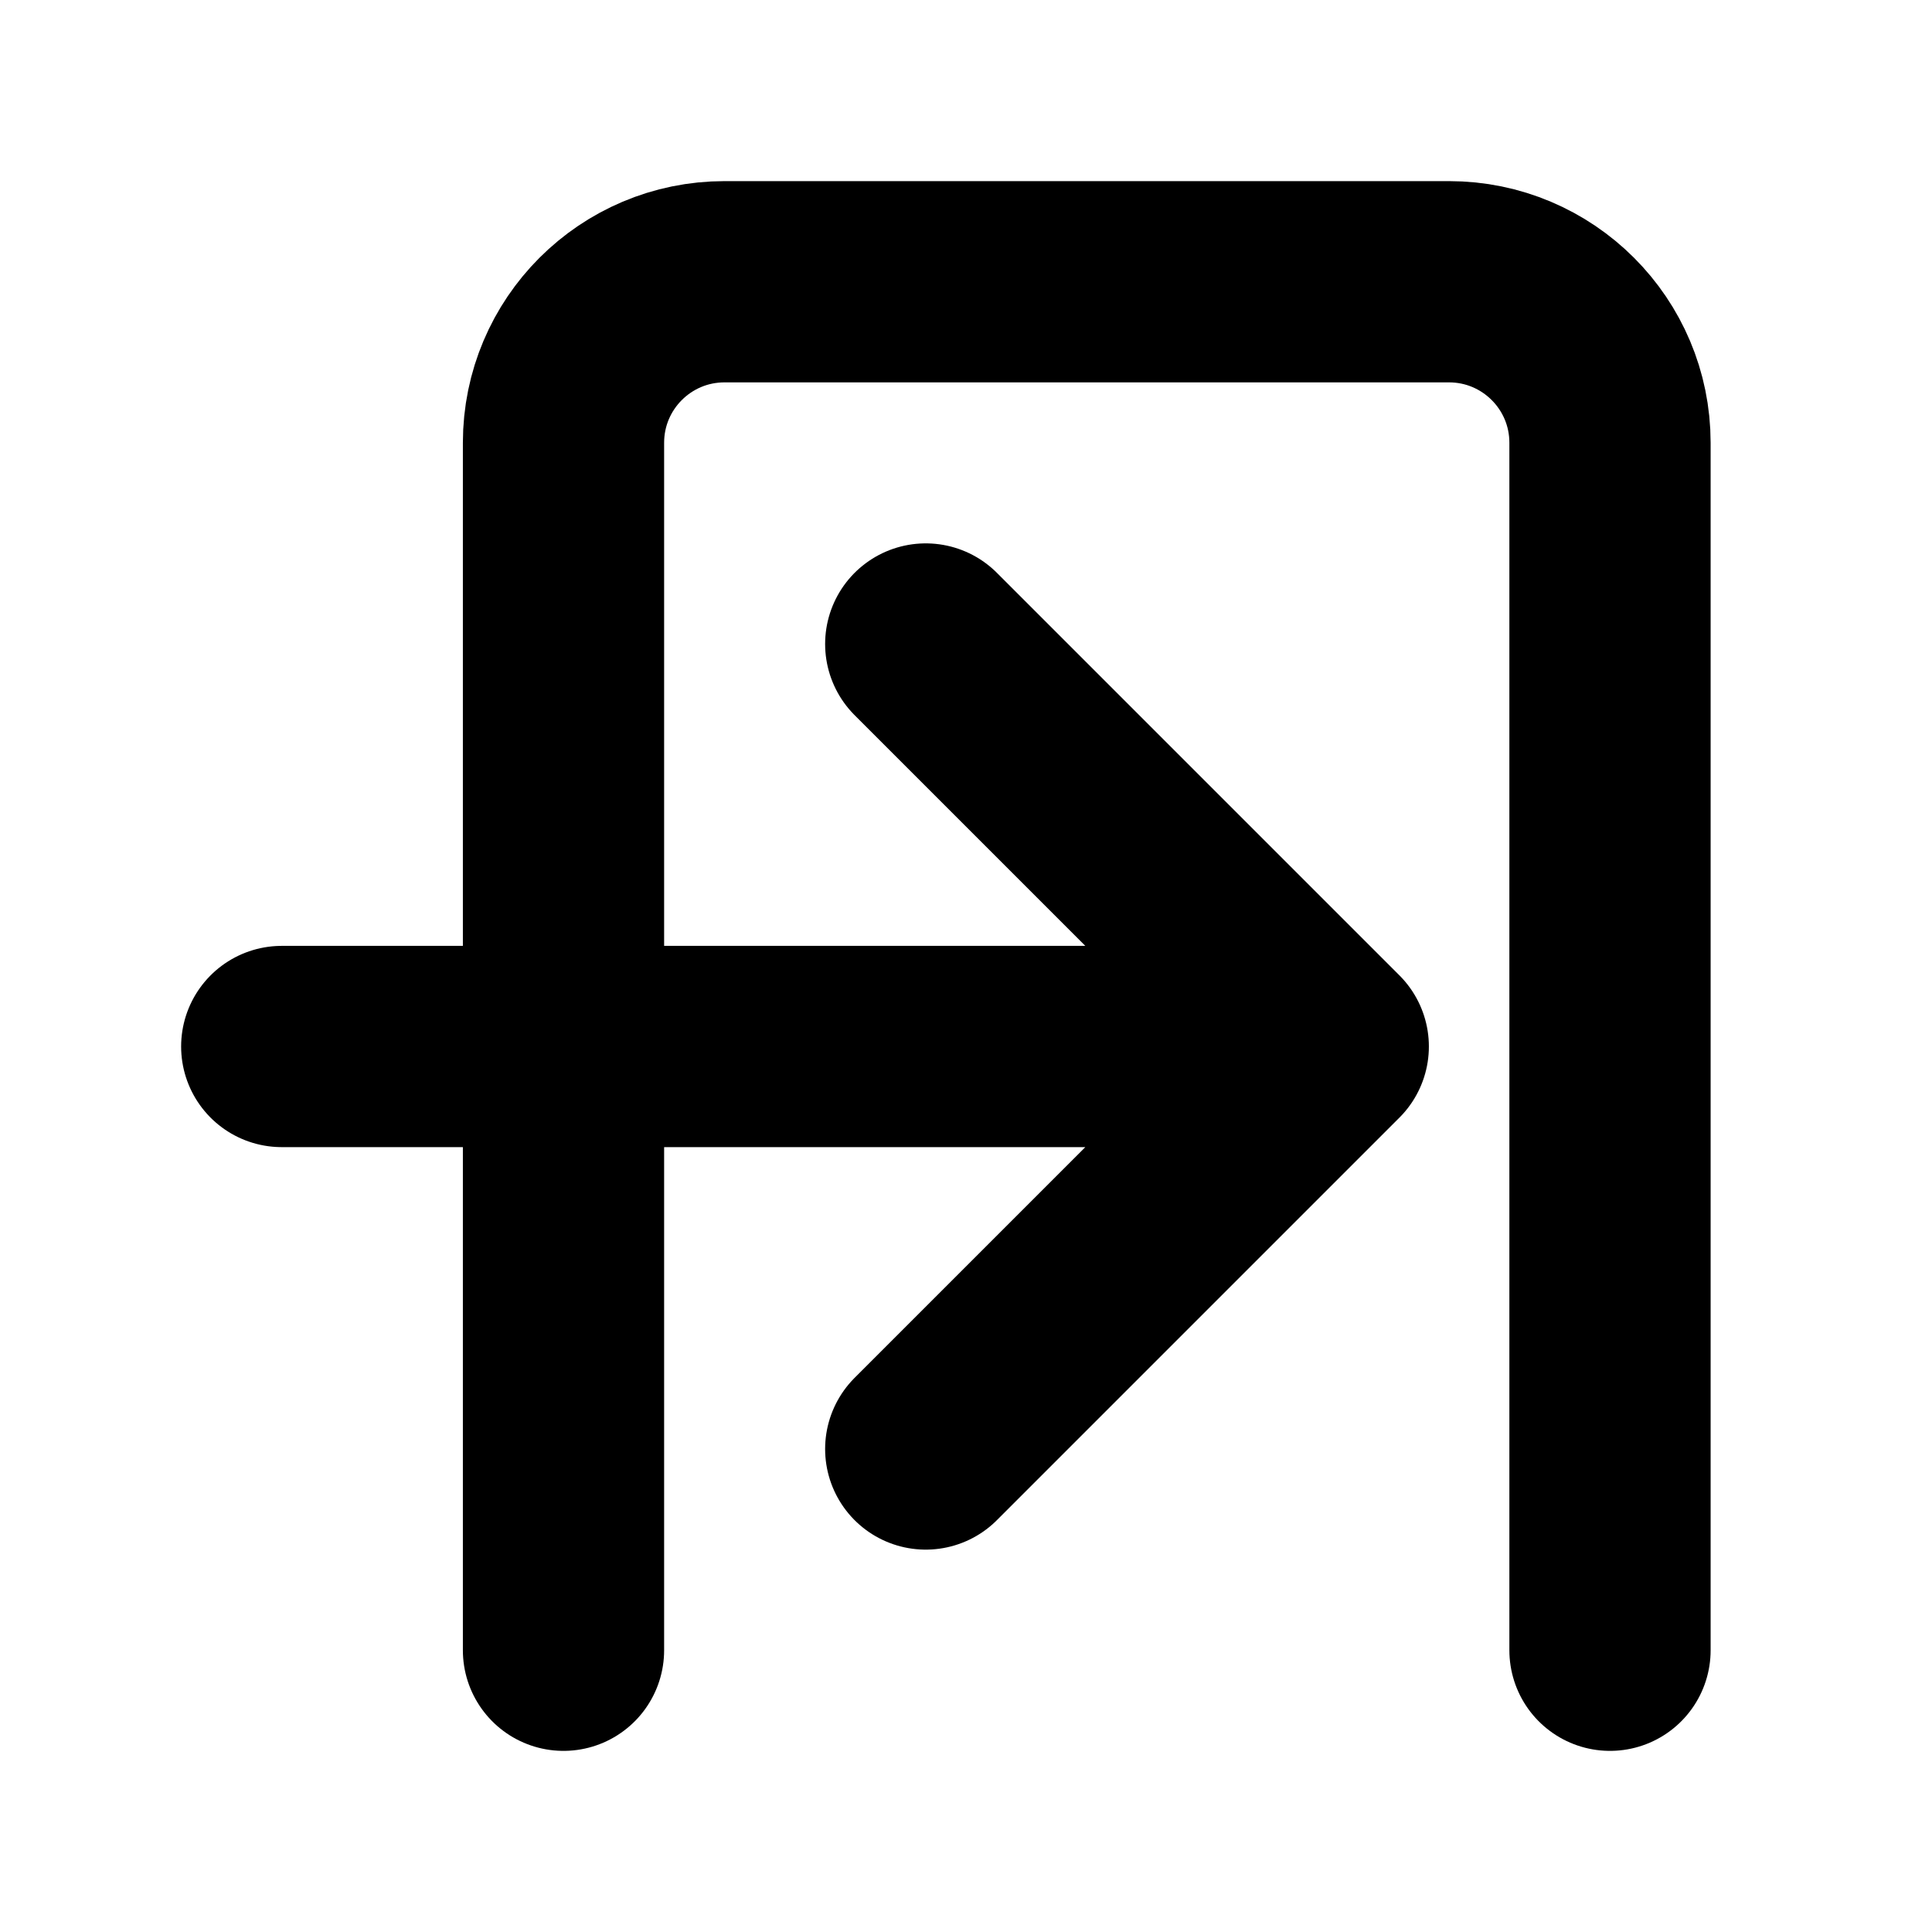
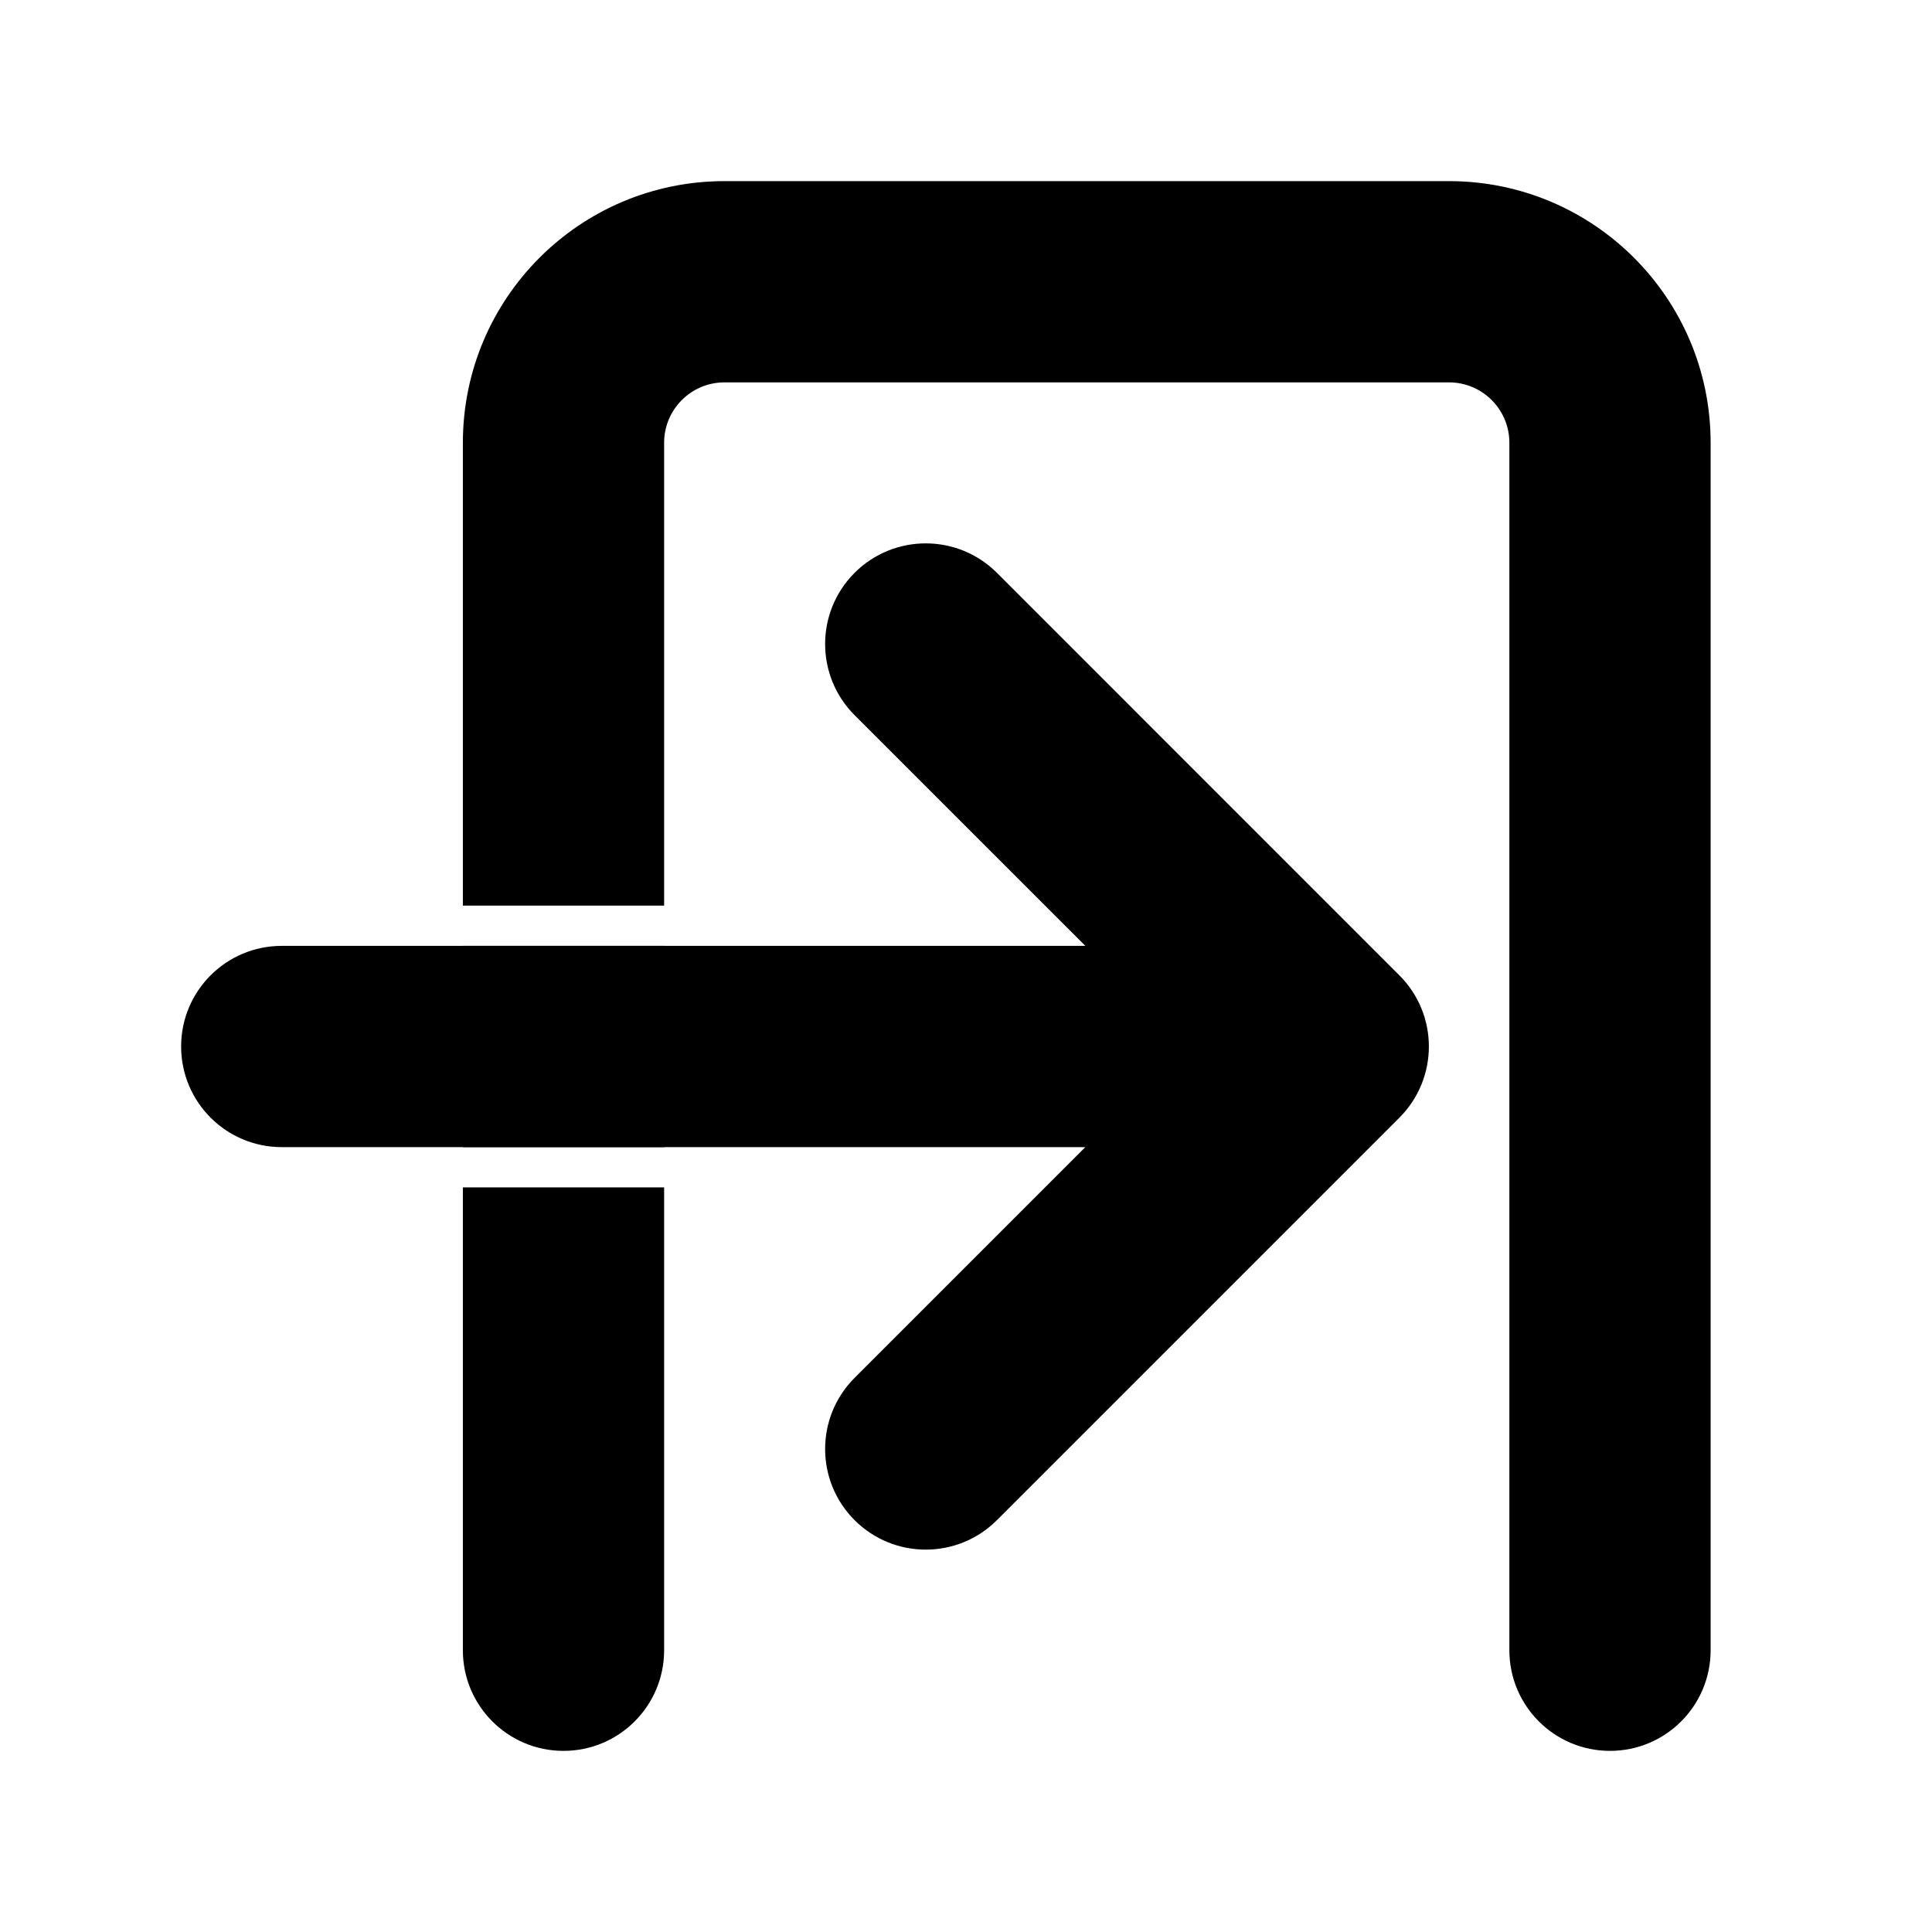
<svg xmlns="http://www.w3.org/2000/svg" width="48" height="48" viewBox="0 0 48 48" fill="none">
  <rect width="48" height="48" fill="white" />
-   <path d="M14 41V11C14 8.791 15.791 7 18 7H36C38.209 7 40 8.791 40 11V41" stroke="black" stroke-width="5" stroke-linecap="round" />
-   <path d="M7 26H33M33 26L23 16M33 26L23 36" stroke="black" stroke-width="5" stroke-linecap="round" stroke-linejoin="round" />
+   <path d="M21.232 14.232C22.209 13.256 23.791 13.256 24.768 14.232L34.768 24.233C35.744 25.209 35.744 26.791 34.768 27.768L24.768 37.768C23.791 38.744 22.209 38.744 21.232 37.768C20.256 36.791 20.256 35.209 21.232 34.233L26.965 28.5H7C5.619 28.5 4.5 27.381 4.5 26C4.5 24.619 5.619 23.5 7 23.5H26.965L21.232 17.768C20.256 16.791 20.256 15.209 21.232 14.232Z" fill="black" />
+   <path d="M16.5 29.5V41C16.5 42.381 15.381 43.5 14 43.5C12.619 43.5 11.5 42.381 11.5 41V29.5H16.5ZM36 4.5C39.59 4.5 42.5 7.41 42.5 11V41C42.5 42.381 41.381 43.5 40 43.5C38.619 43.5 37.5 42.381 37.5 41V11C37.5 10.172 36.828 9.5 36 9.5H18C17.172 9.5 16.5 10.172 16.5 11V22.5H11.5V11C11.5 7.41 14.41 4.5 18 4.5H36ZM16.5 28.5H11.5V23.5H16.5V28.5Z" fill="black" />
</svg>
